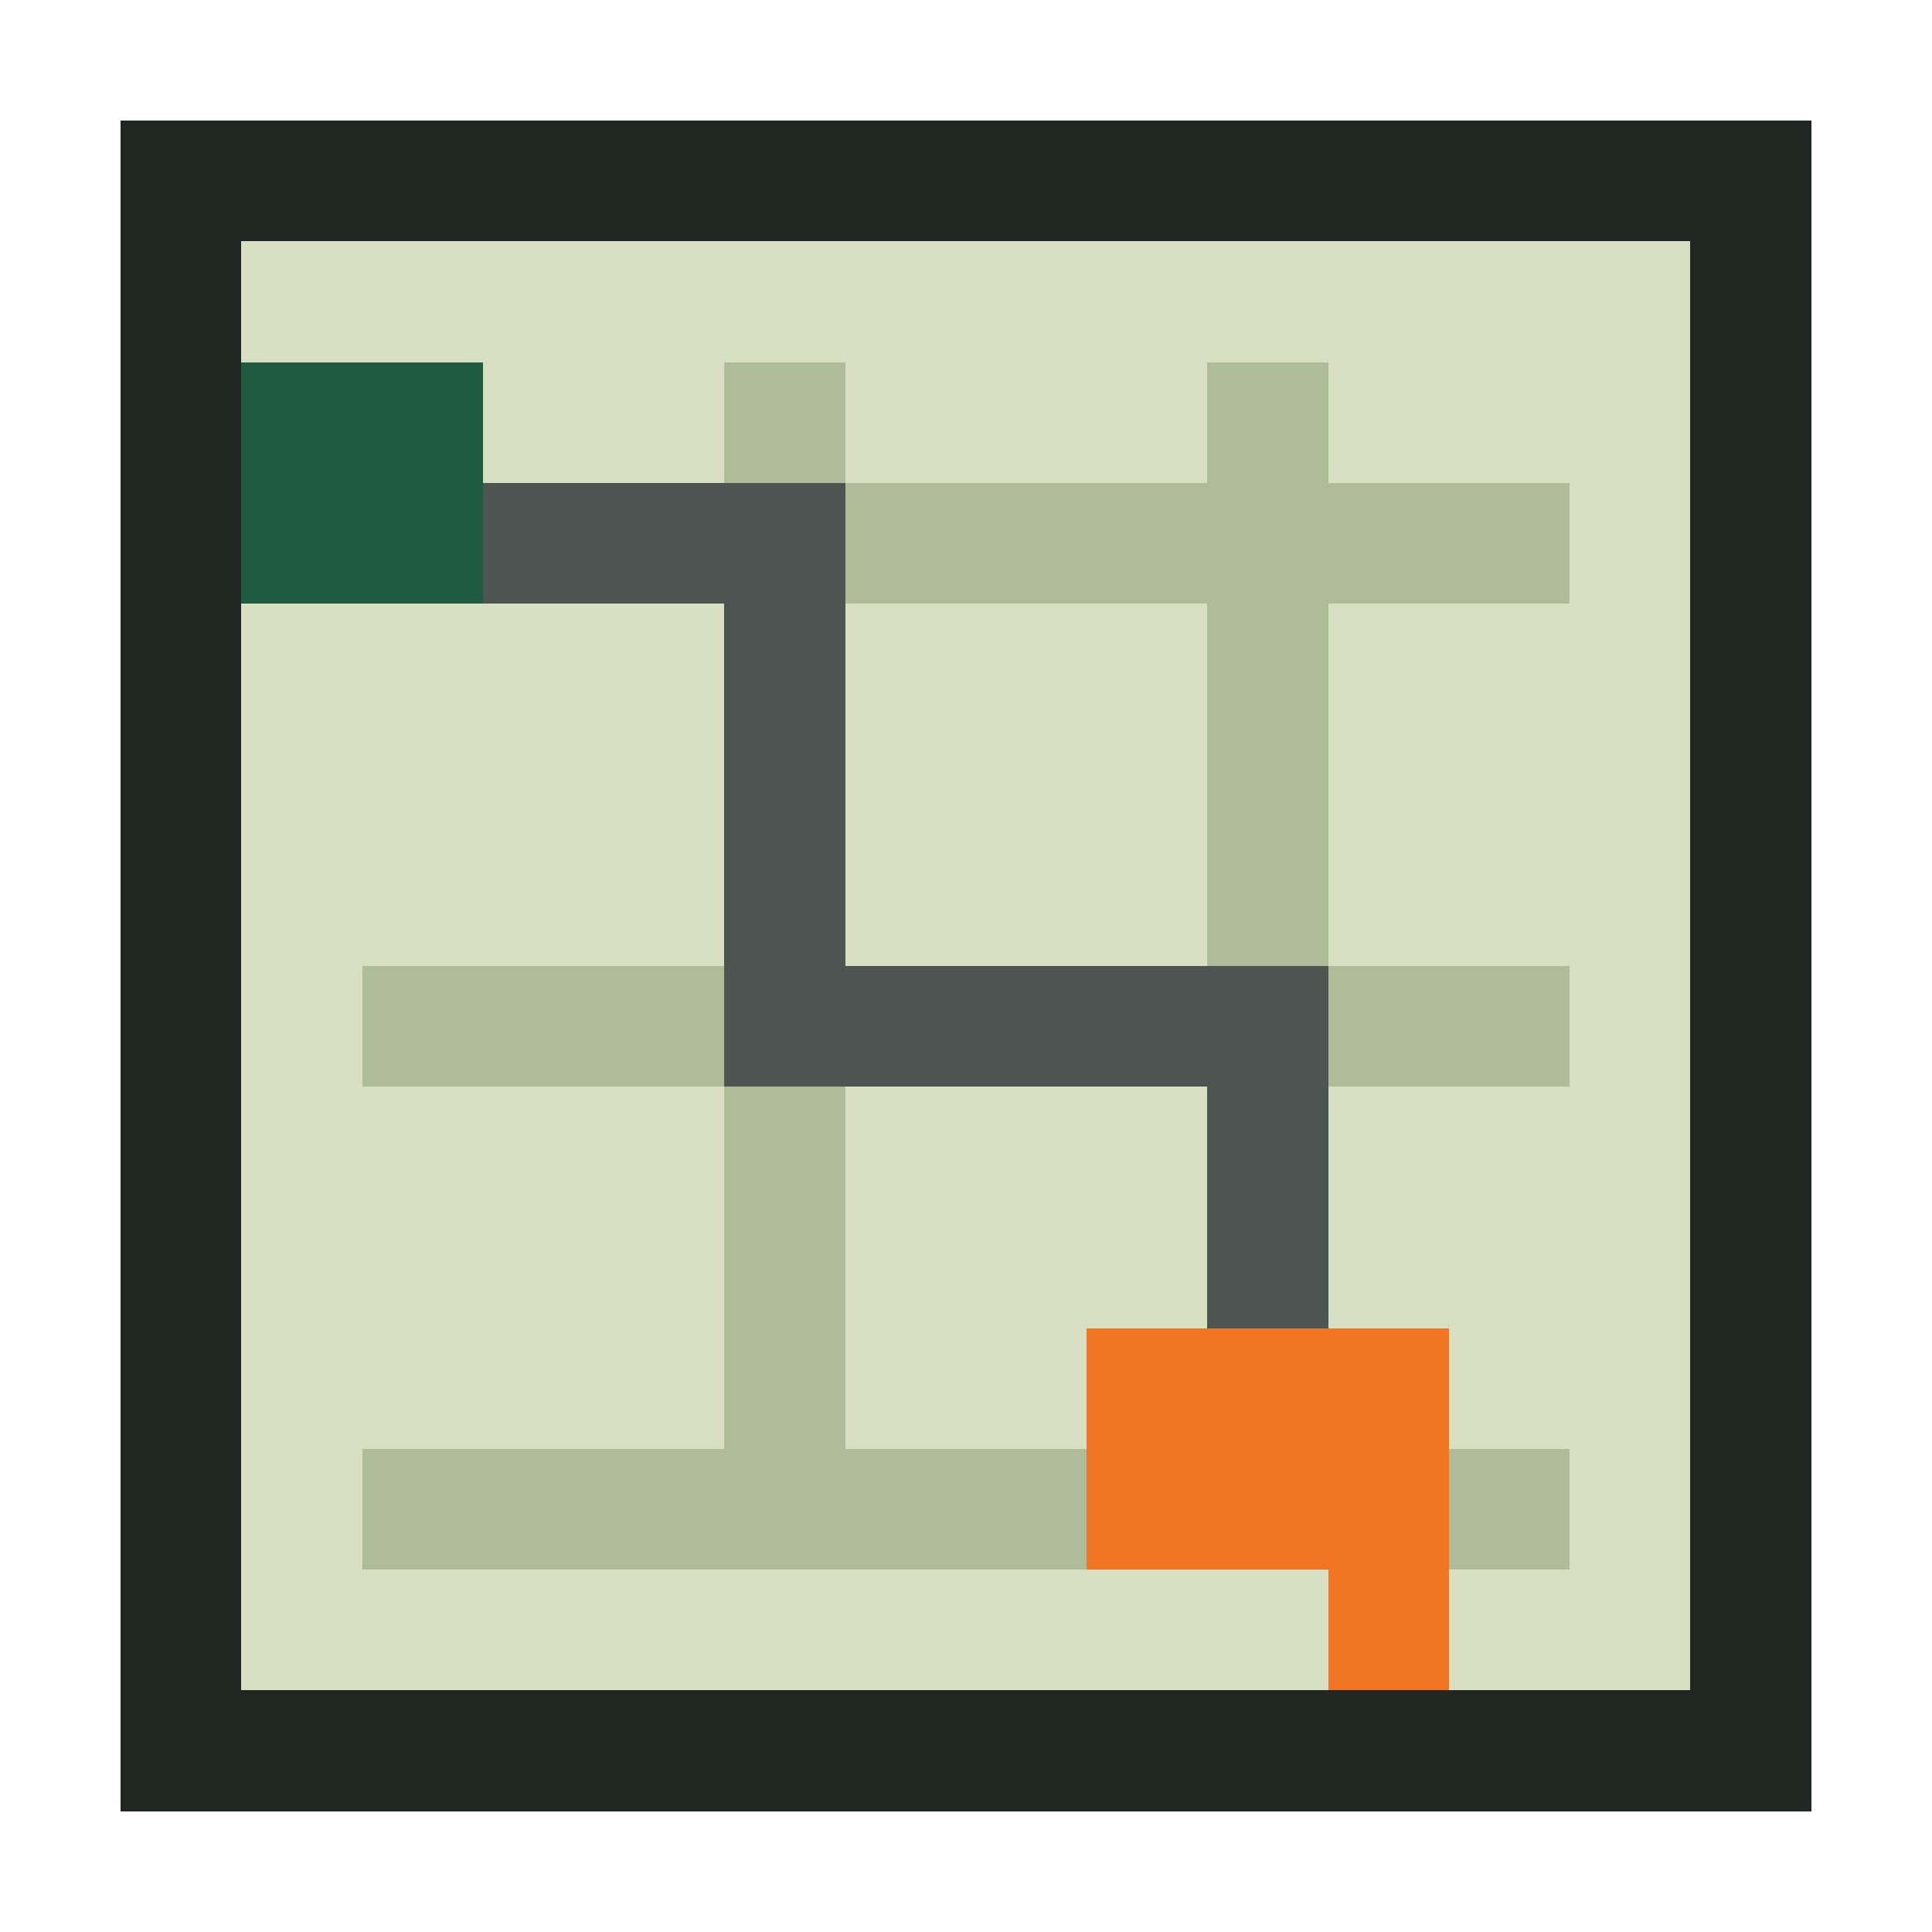
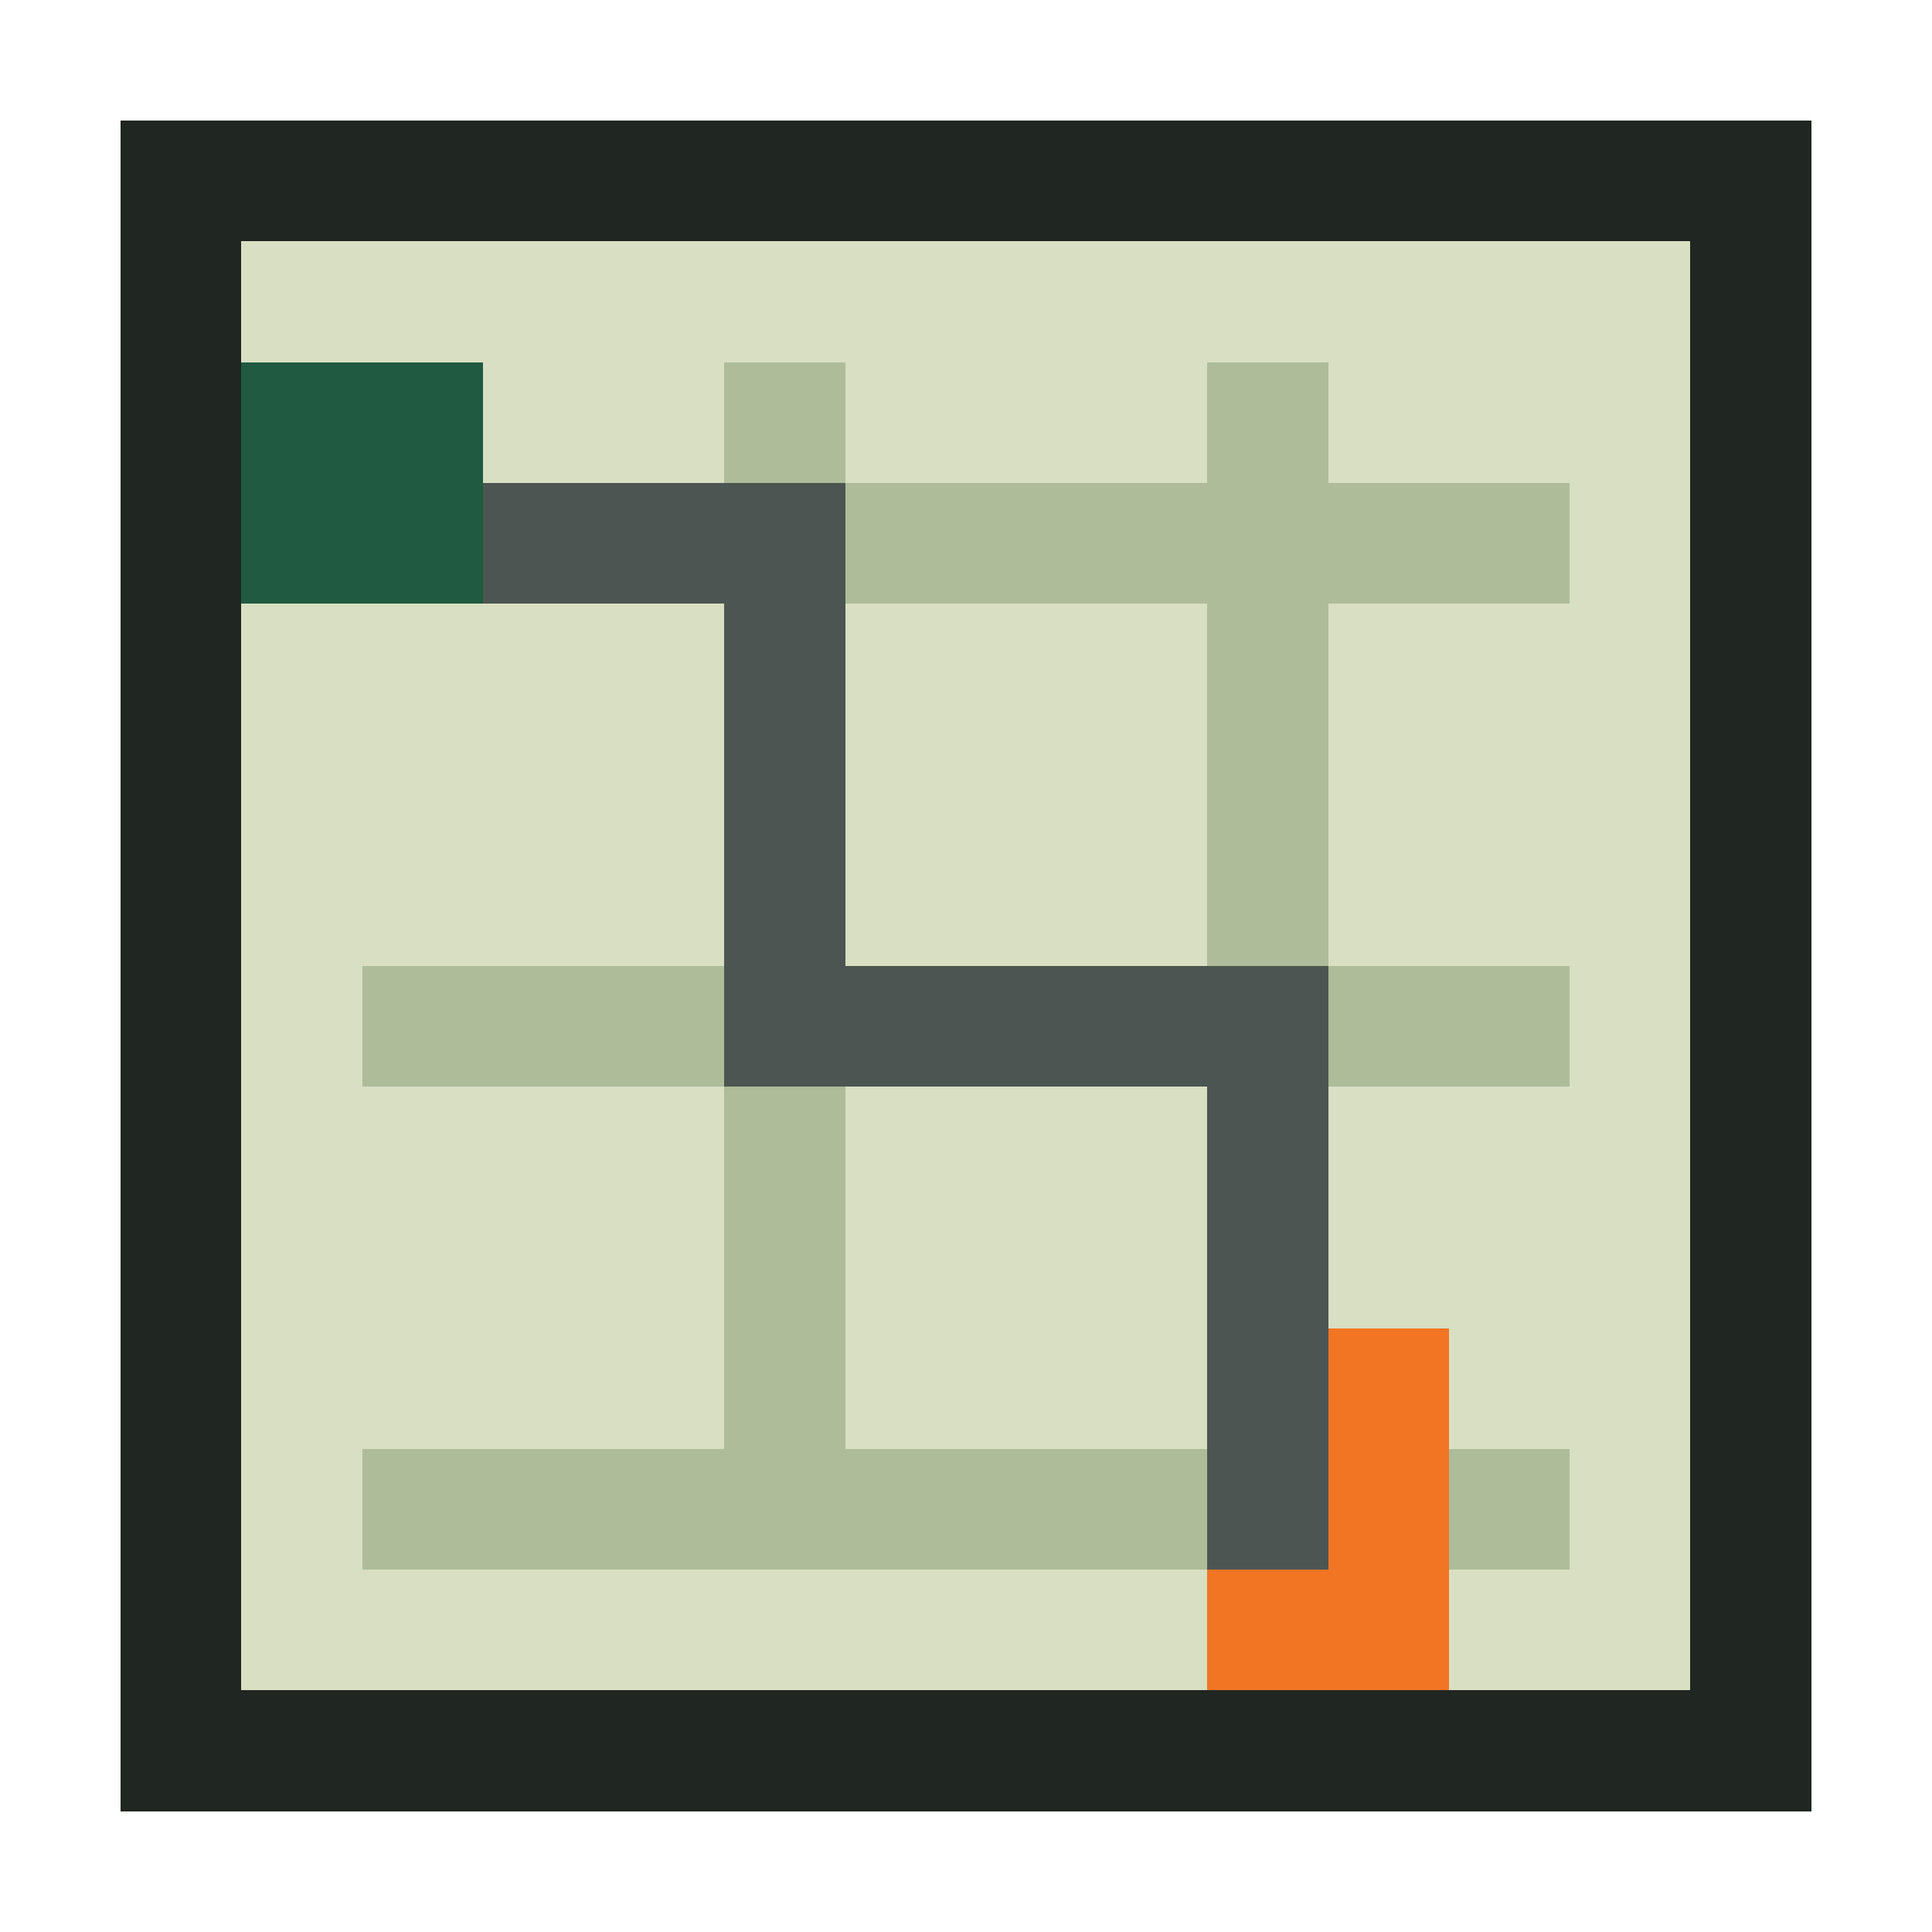
<svg xmlns="http://www.w3.org/2000/svg" viewBox="0 0 16 16" shape-rendering="crispEdges" data-m98-concept="fresh-greens" data-m98-grid="16">
  <path fill="#202621" d="M1 1H15V15H1Z" />
  <rect fill="#d8dfc3" x="2" y="2" width="12" height="12" />
  <rect fill="#aebc9a" x="3" y="4" width="10" height="1" />
  <rect fill="#aebc9a" x="3" y="8" width="10" height="1" />
  <rect fill="#aebc9a" x="3" y="12" width="10" height="1" />
  <rect fill="#aebc9a" x="6" y="3" width="1" height="10" />
  <rect fill="#aebc9a" x="10" y="3" width="1" height="10" />
  <rect fill="#4d5552" x="3" y="4" width="4" height="1" />
  <rect fill="#4d5552" x="6" y="4" width="1" height="5" />
  <rect fill="#4d5552" x="6" y="8" width="5" height="1" />
  <rect fill="#4d5552" x="10" y="8" width="1" height="5" />
  <rect fill="#205a40" x="2" y="3" width="2" height="2" />
-   <path fill="#f27524" d="M9 11H12V14H11V13H9Z" />
+   <path fill="#f27524" d="M11 11H12V14H10V13H11Z" />
</svg>
